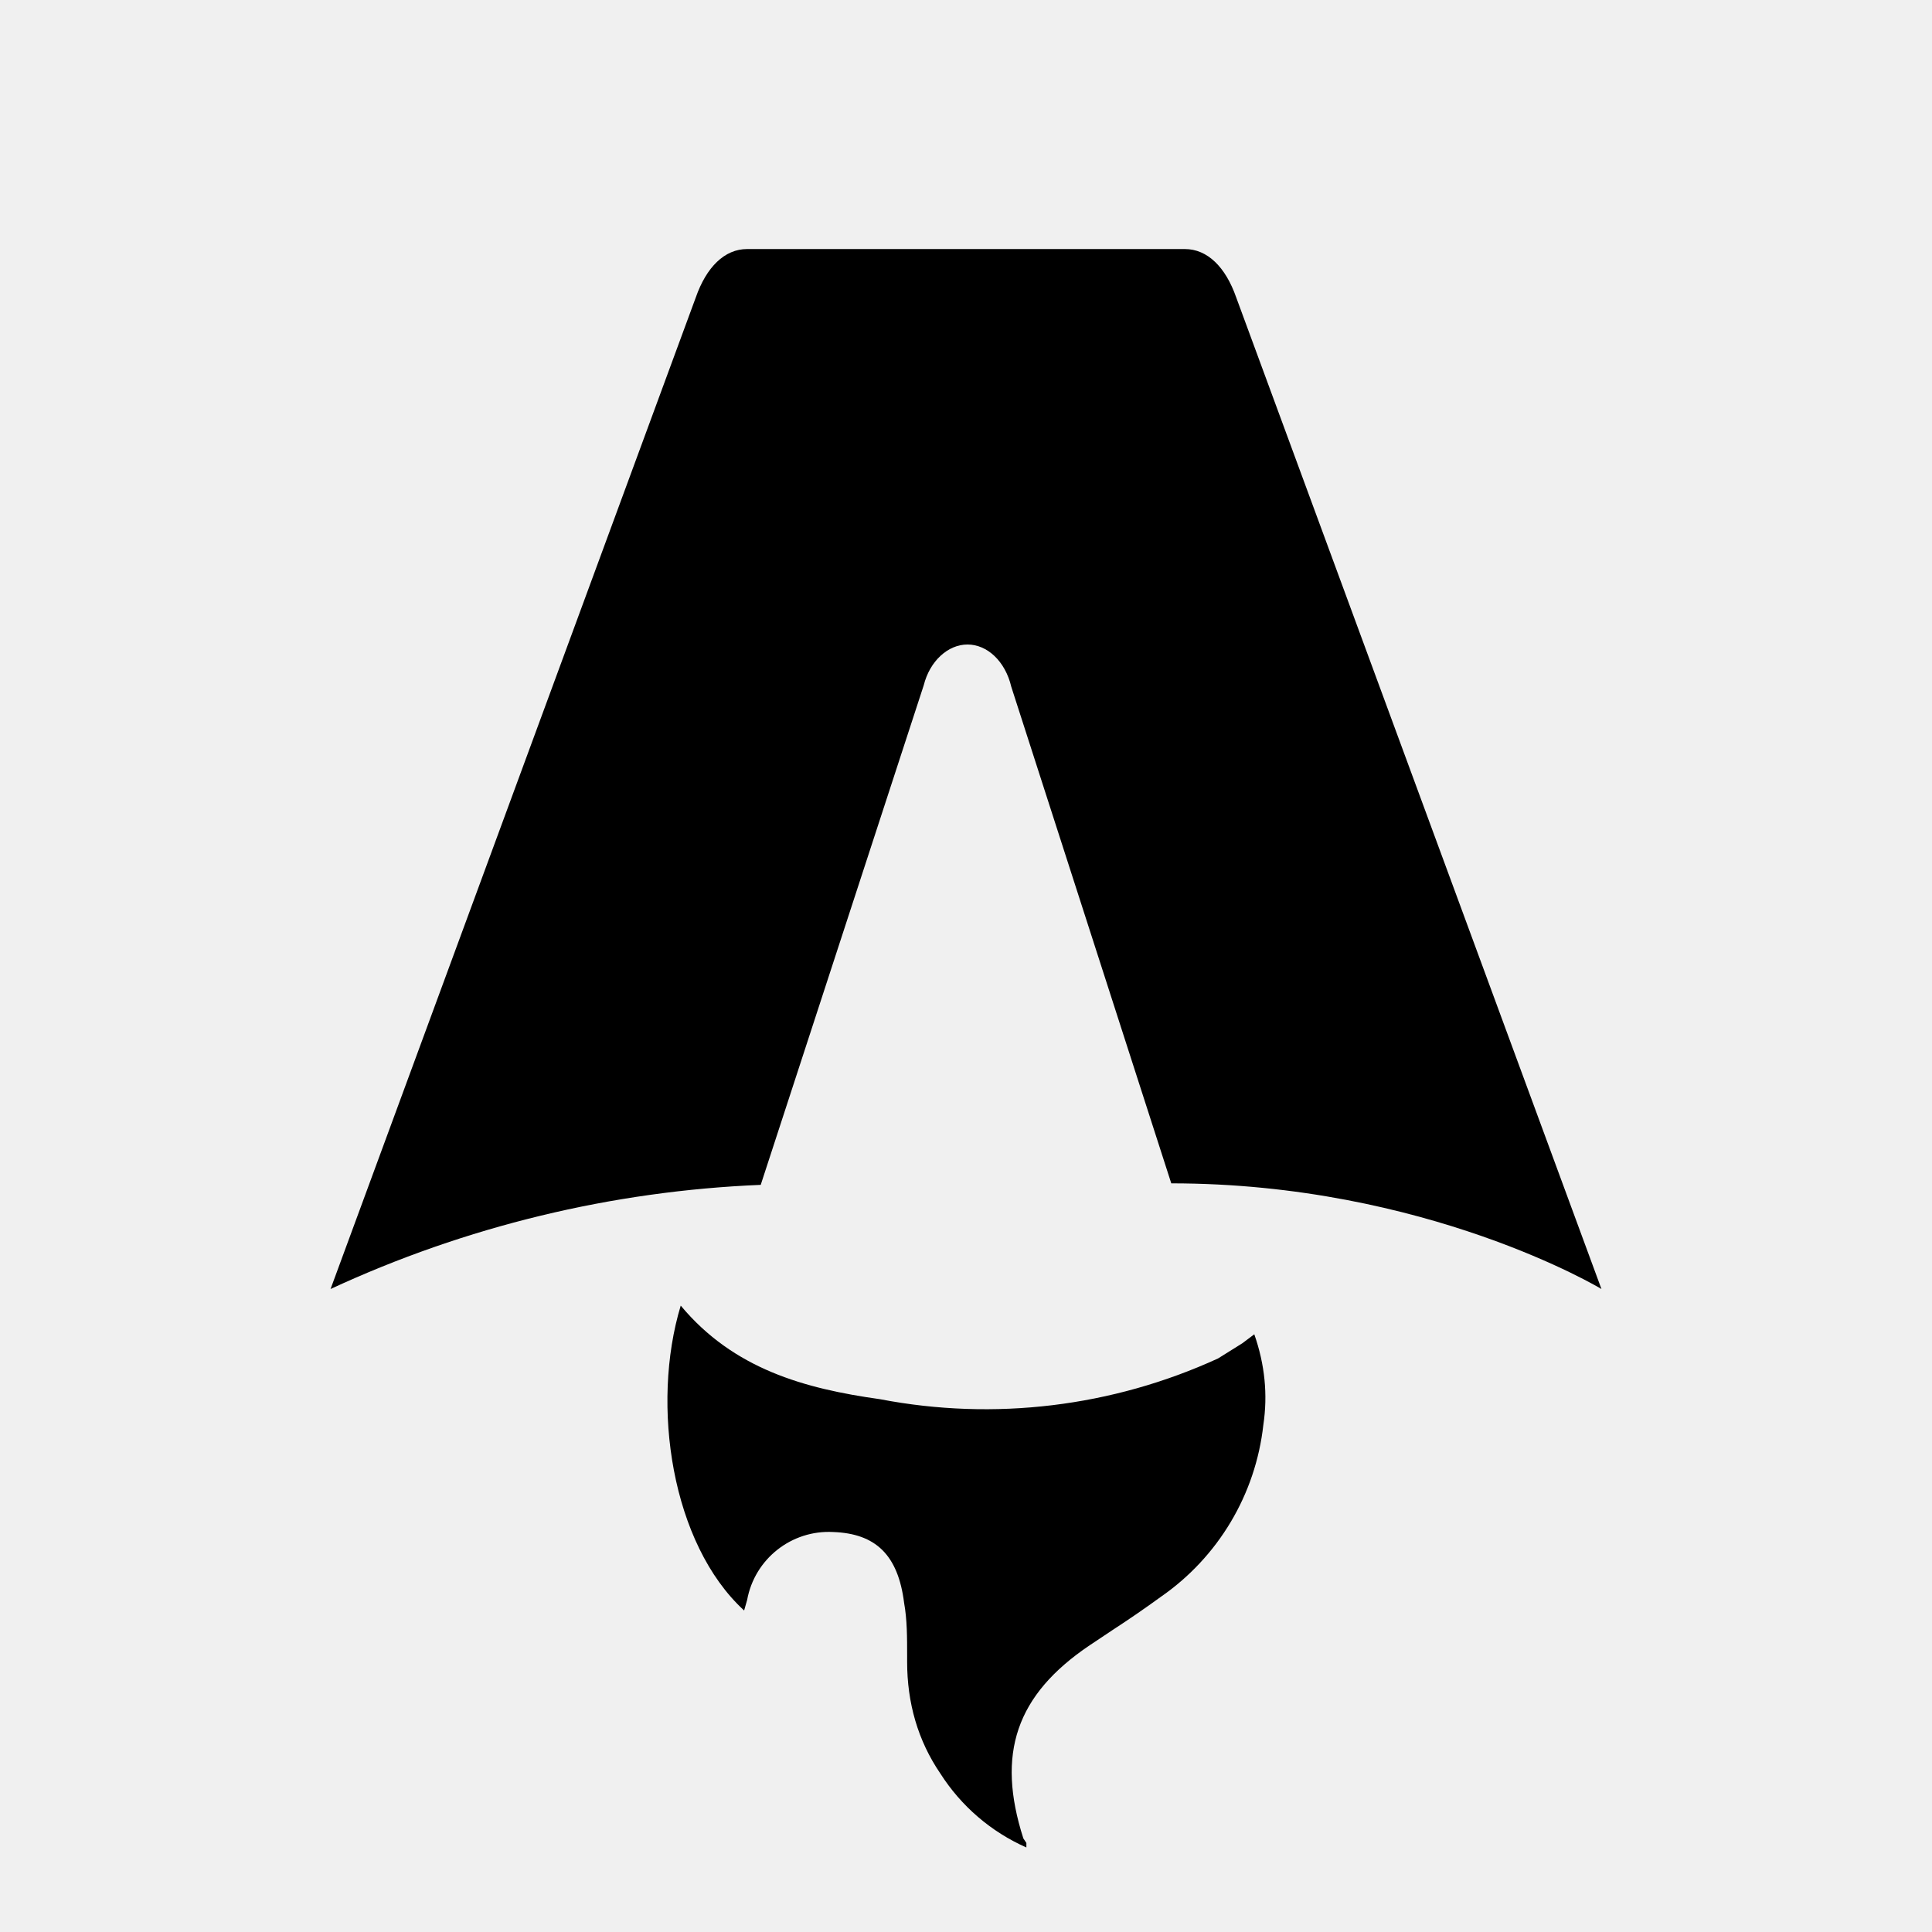
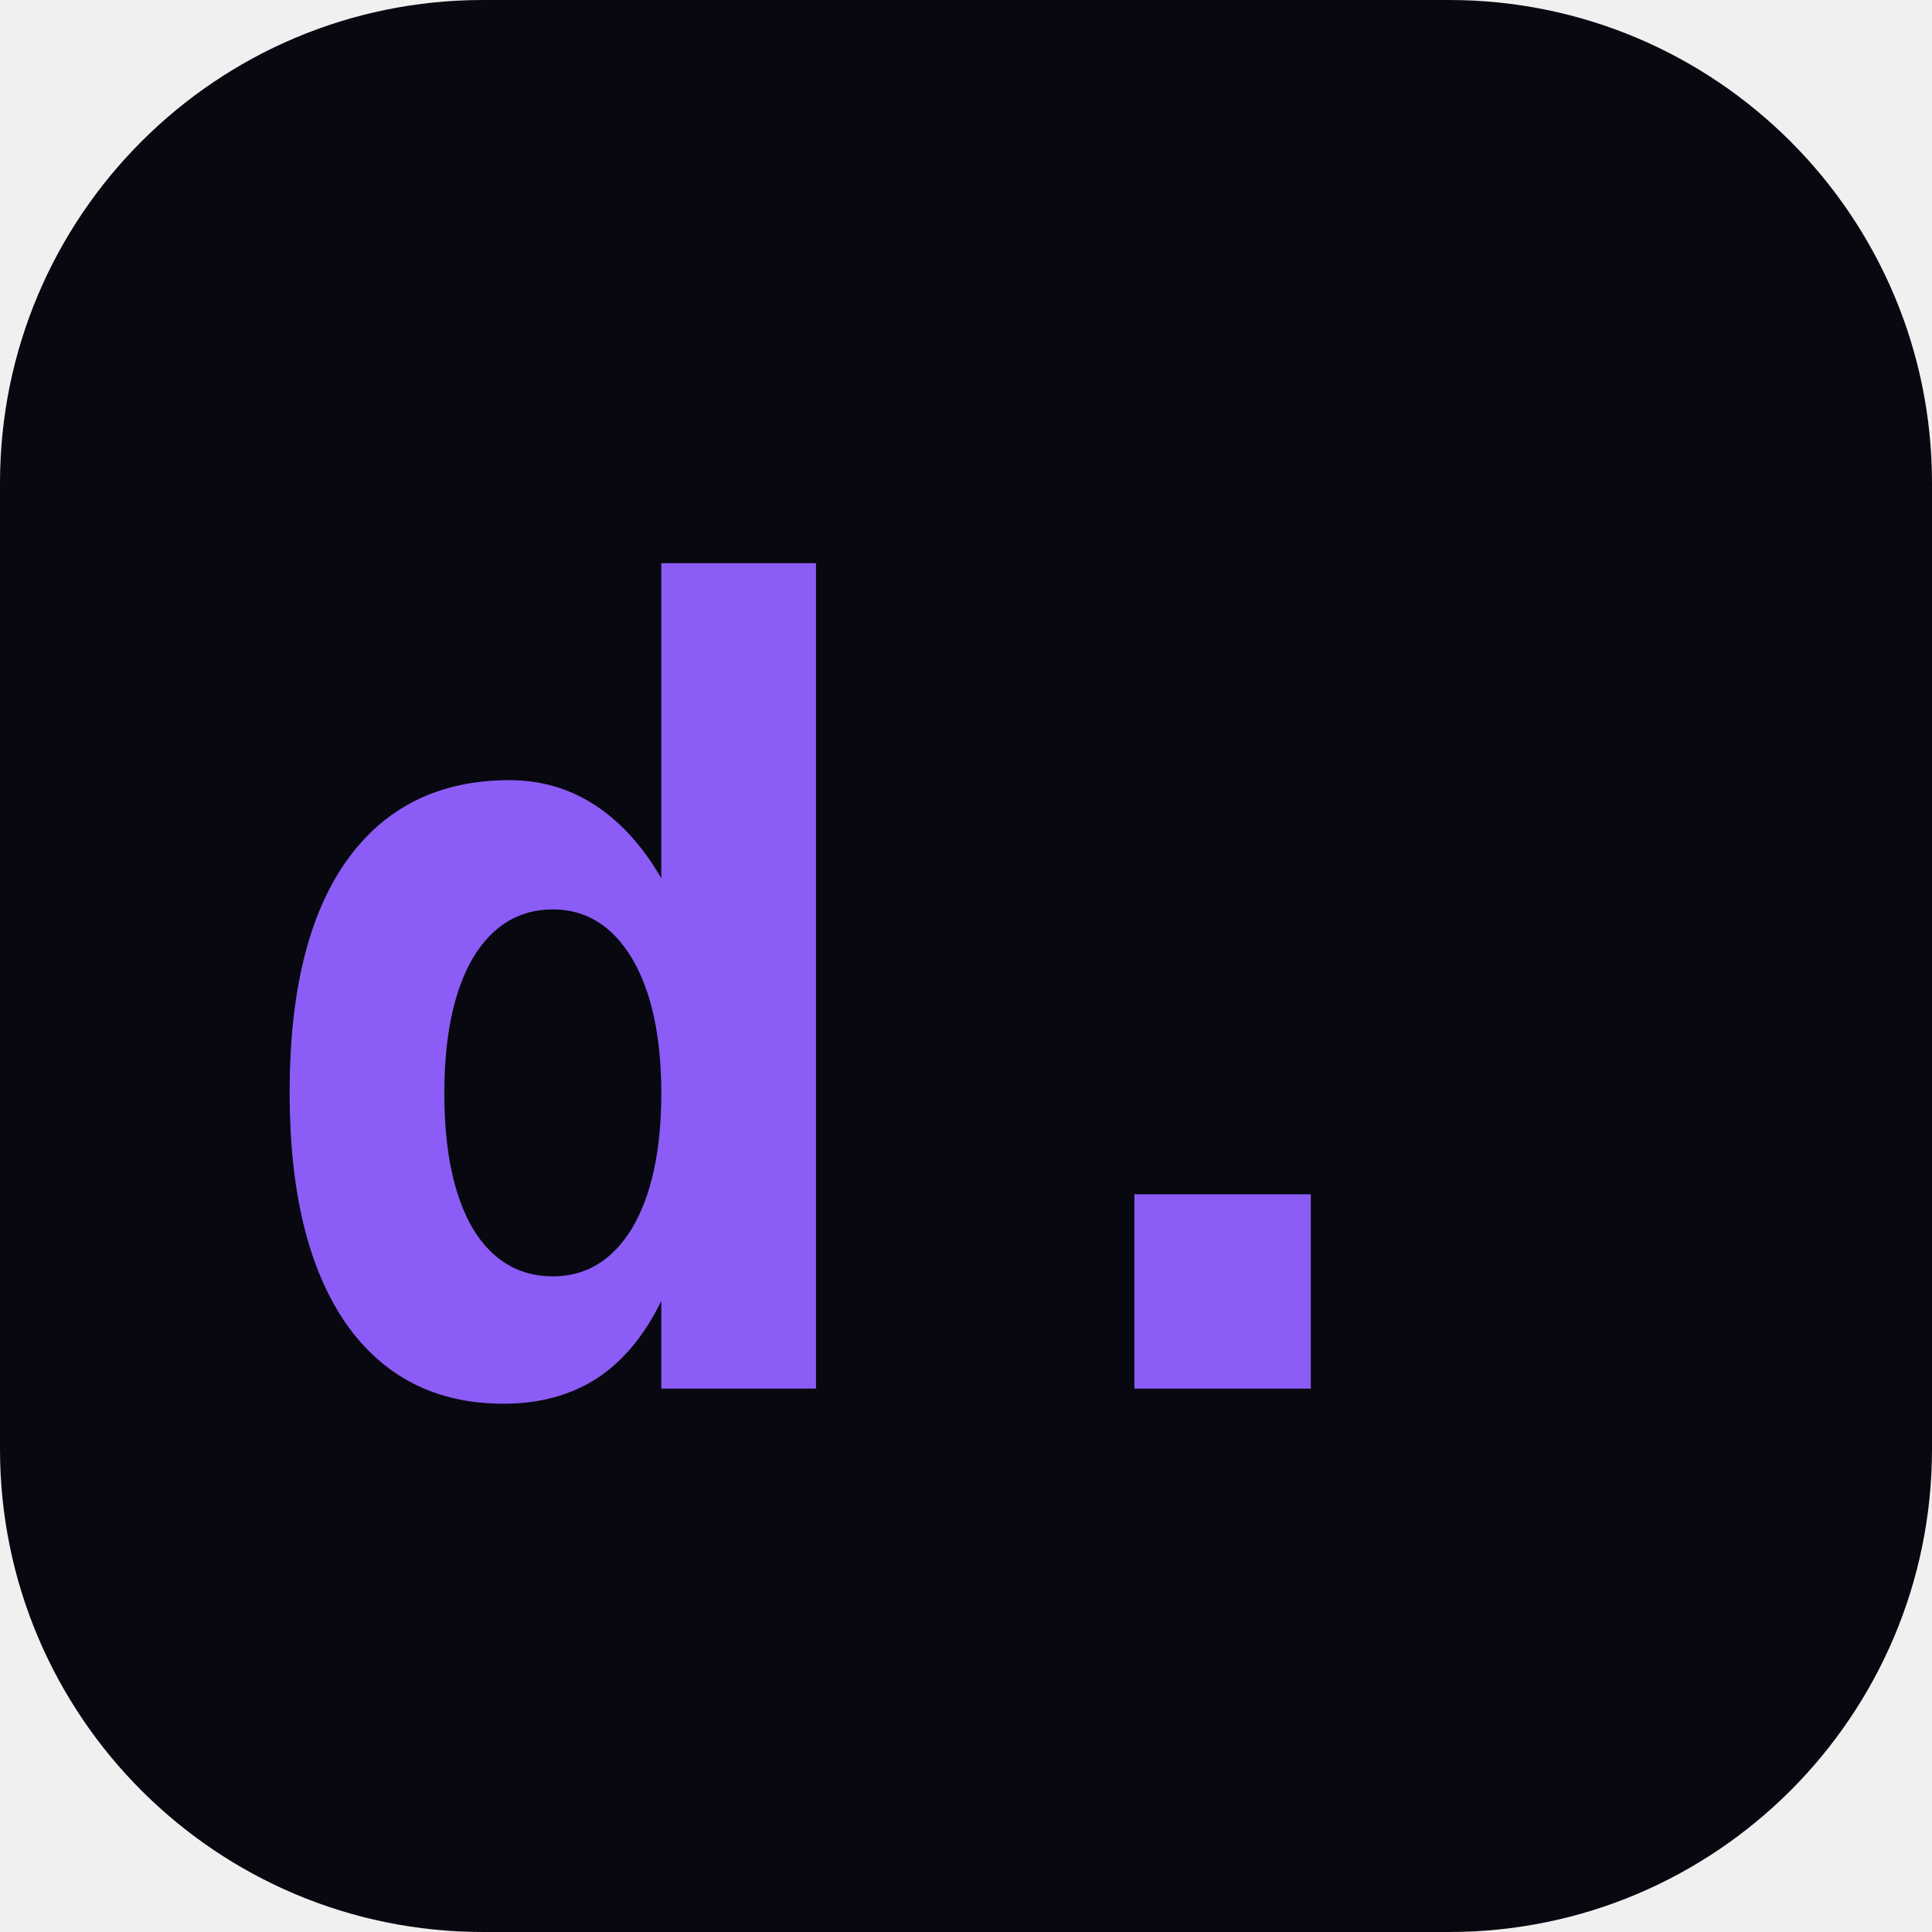
- <svg xmlns="http://www.w3.org/2000/svg" fill="none" viewBox="0 0 128 128">
-   <path d="M50.4 78.5a75.1 75.1 0 0 0-28.5 6.9l24.2-65.7c.7-2 1.9-3.2 3.4-3.2h29c1.5 0 2.7 1.2 3.4 3.2l24.2 65.7s-11.6-7-28.5-7L67 45.5c-.4-1.7-1.6-2.8-2.9-2.8-1.3 0-2.5 1.1-2.9 2.7L50.4 78.5Zm-1.1 28.2Zm-4.2-20.2c-2 6.6-.6 15.8 4.2 20.2a17.5 17.5 0 0 1 .2-.7 5.5 5.5 0 0 1 5.7-4.5c2.8.1 4.3 1.5 4.7 4.7.2 1.1.2 2.3.2 3.5v.4c0 2.7.7 5.2 2.2 7.4a13 13 0 0 0 5.7 4.9v-.3l-.2-.3c-1.8-5.6-.5-9.5 4.4-12.8l1.5-1a73 73 0 0 0 3.2-2.2 16 16 0 0 0 6.8-11.4c.3-2 .1-4-.6-6l-.8.6-1.6 1a37 37 0 0 1-22.4 2.7c-5-.7-9.7-2-13.2-6.2Z" />
-   <style>
-         path { fill: #000; }
-         @media (prefers-color-scheme: dark) {
-             path { fill: #FFF; }
-         }
-     </style>
+ <svg xmlns="http://www.w3.org/2000/svg" viewBox="0 0 32 32">
+   <rect width="32" height="32" rx="8" fill="#080810" />
+   <text x="4" y="23" font-family="monospace" font-size="18" font-weight="bold" fill="#8b5cf6">d.</text>
</svg>
